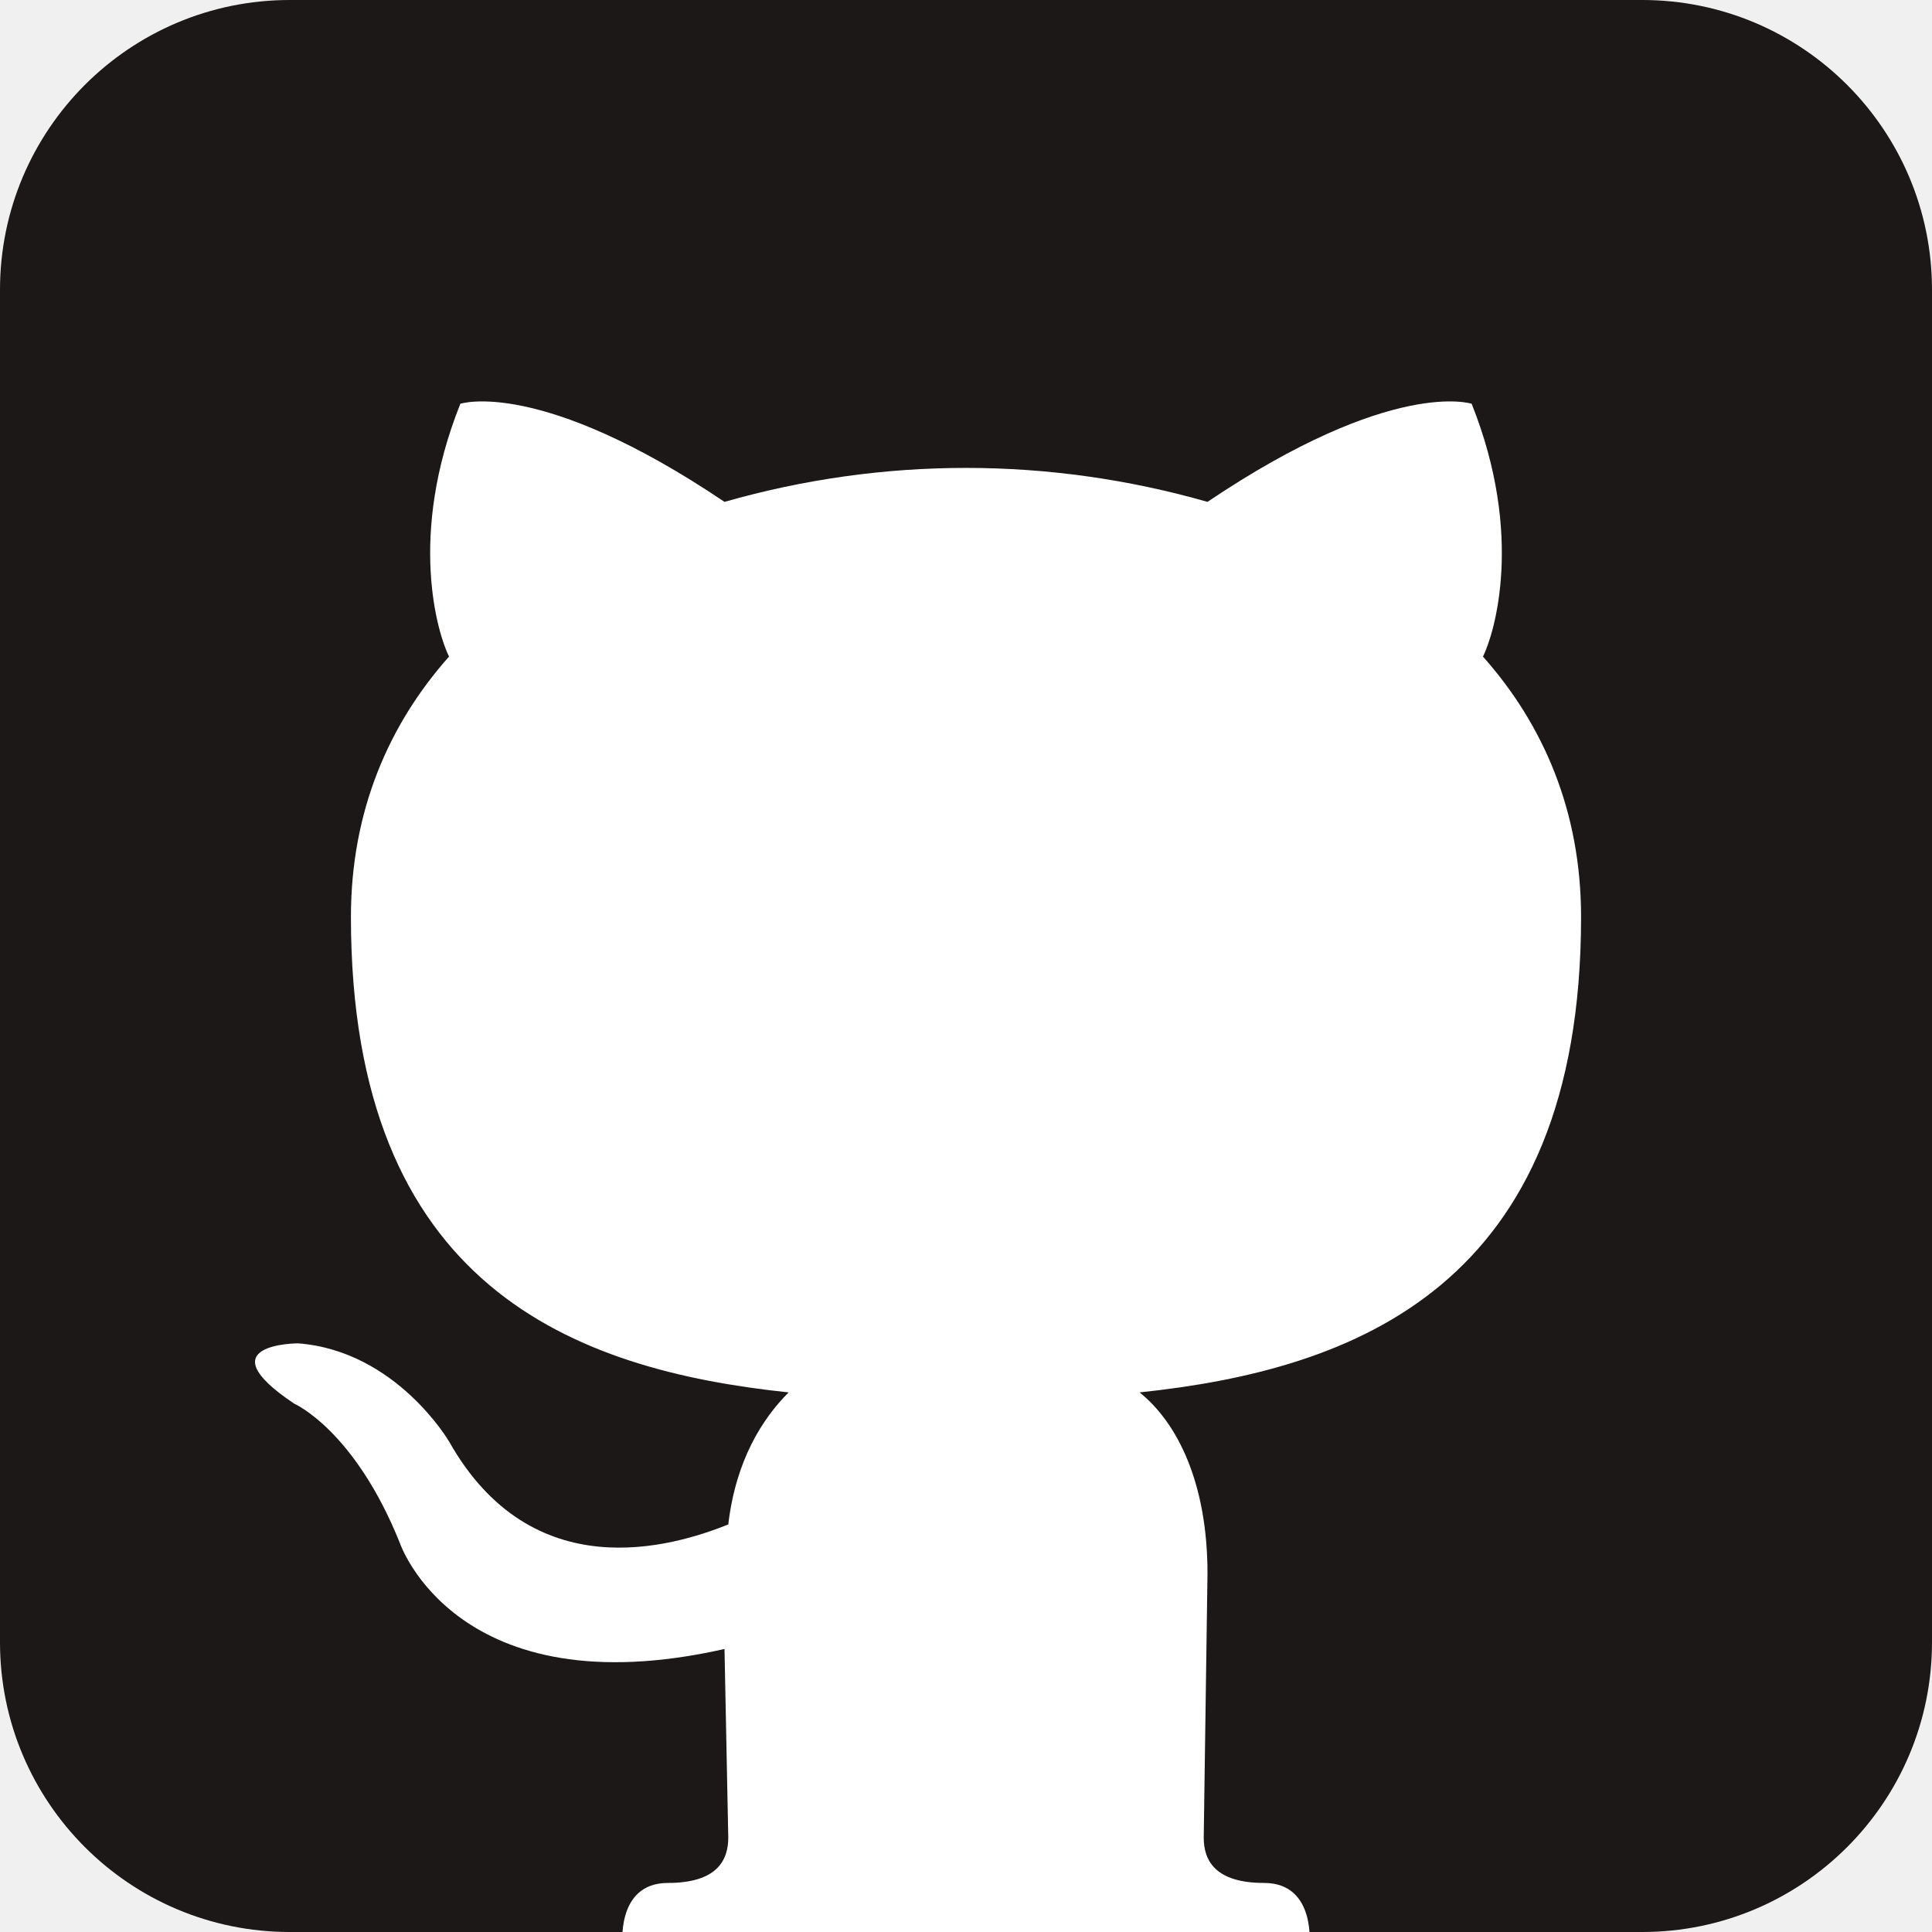
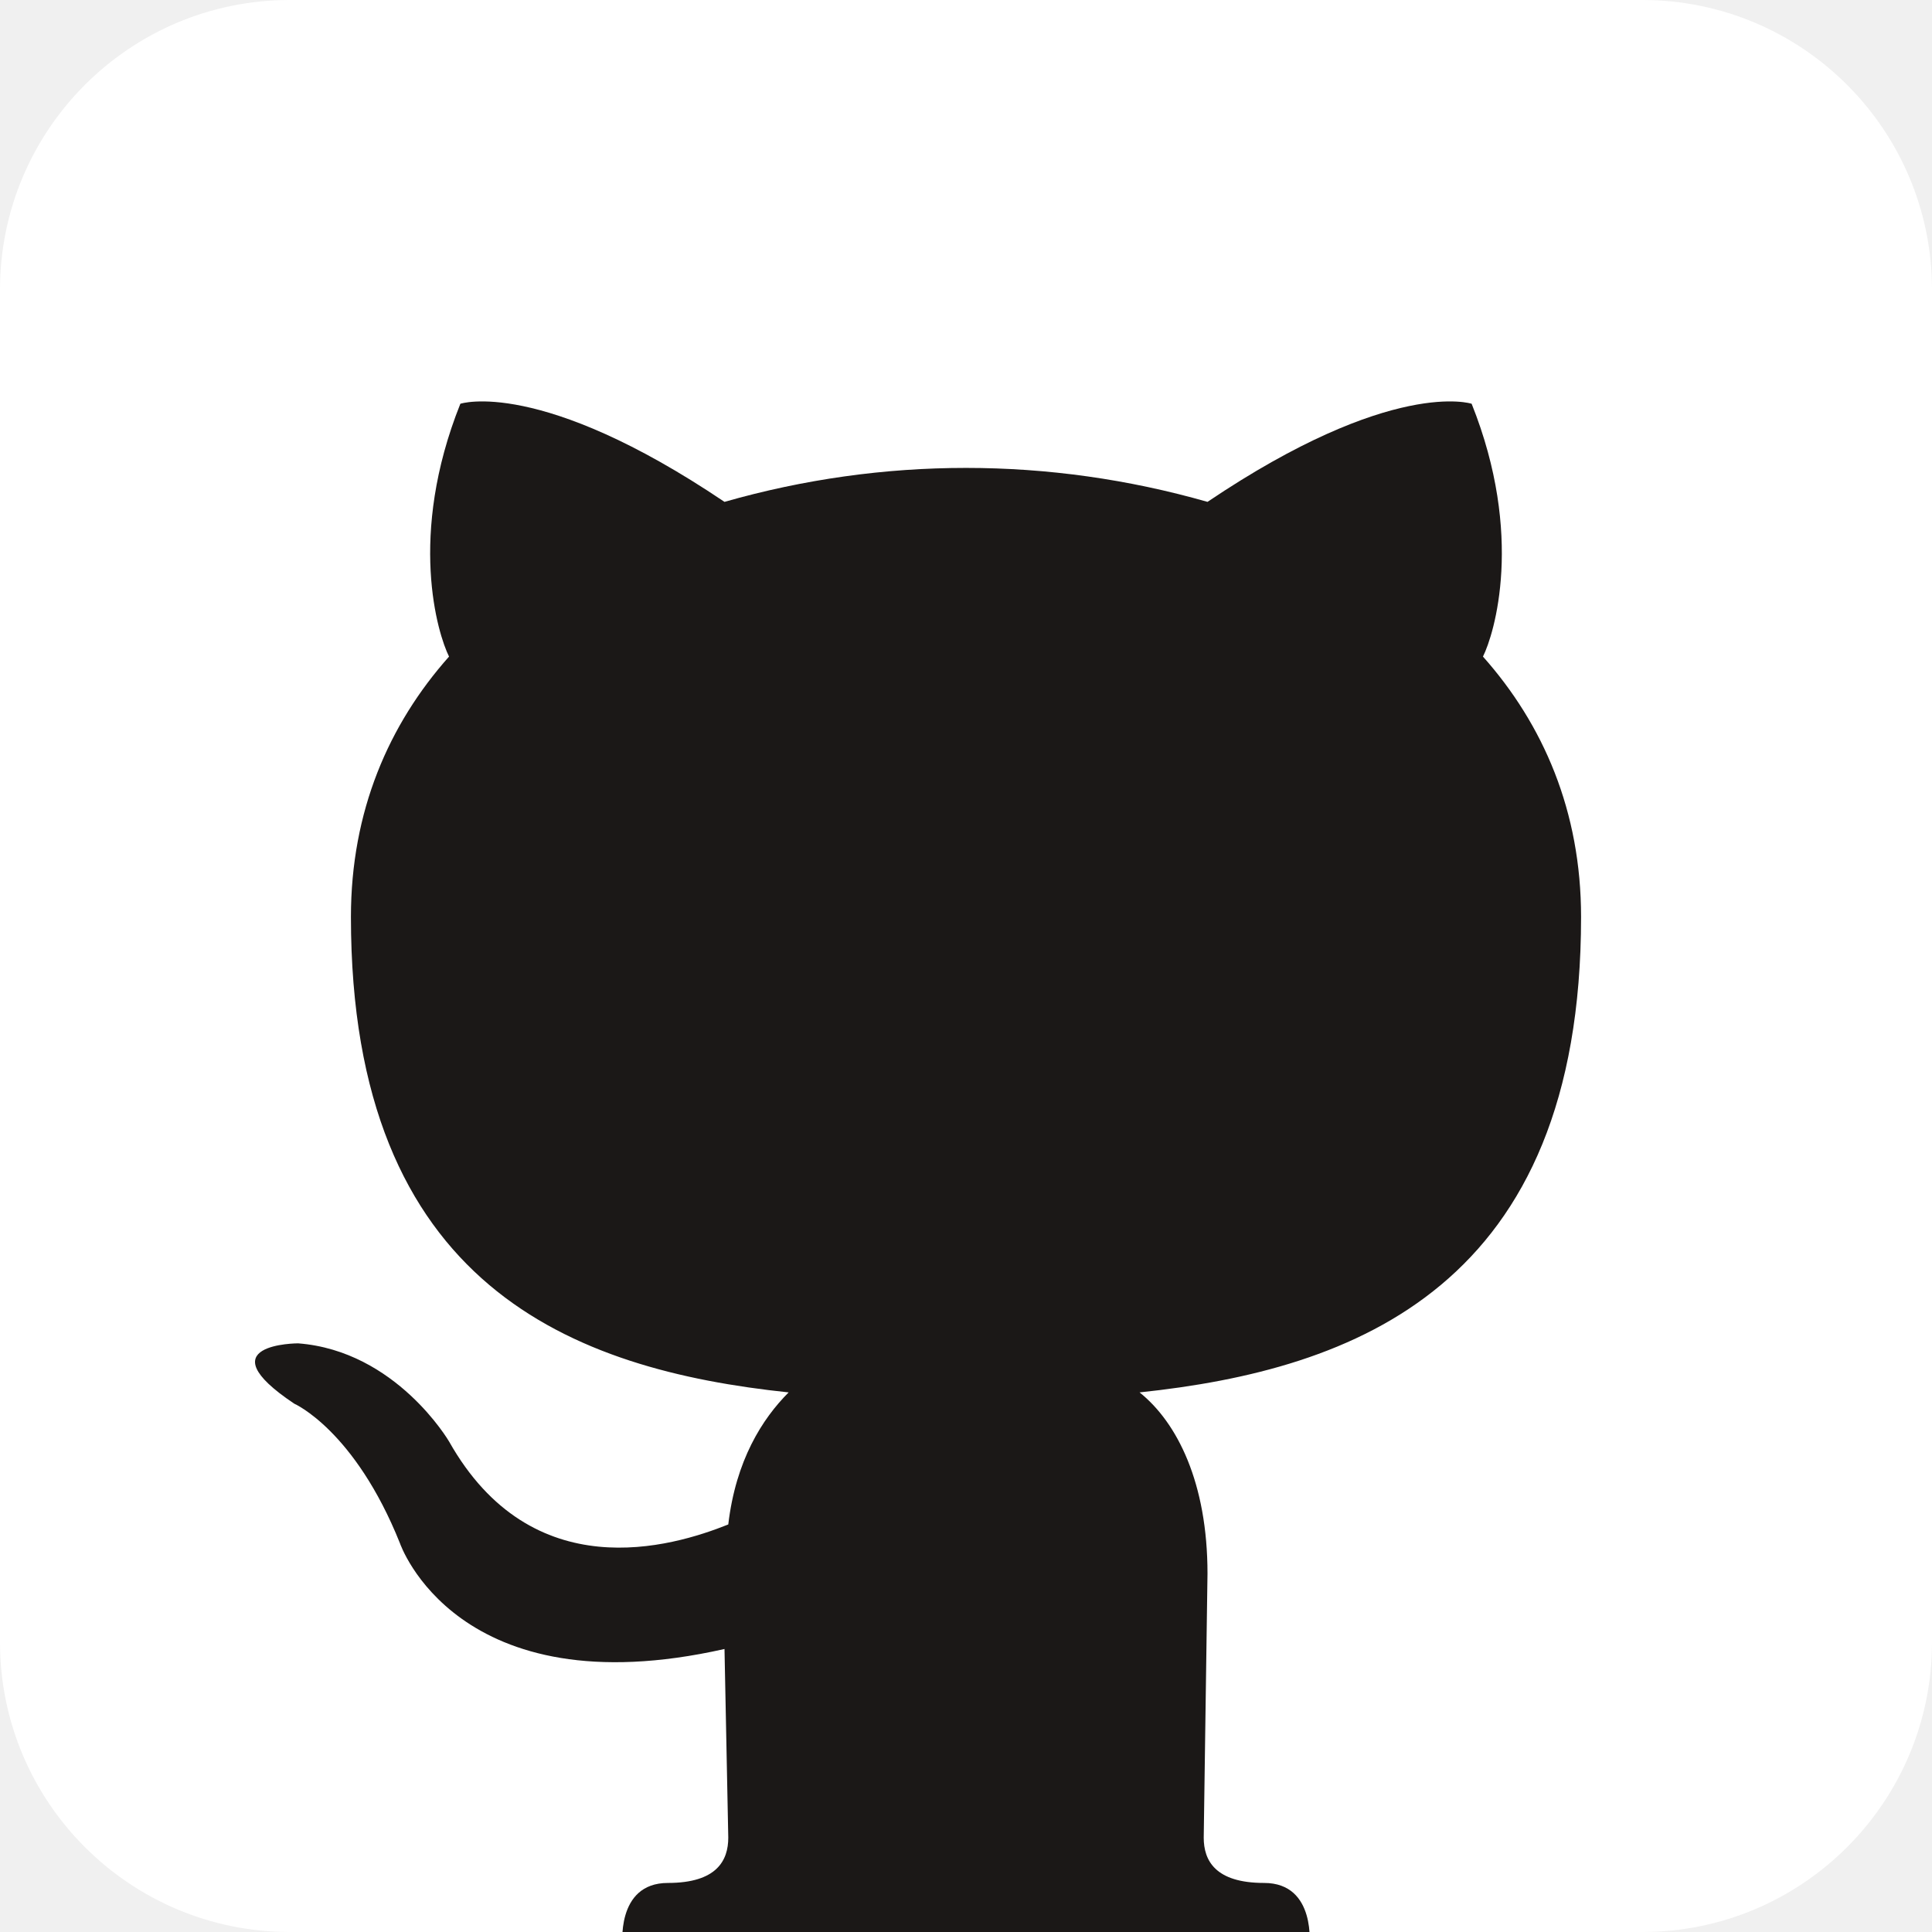
<svg xmlns="http://www.w3.org/2000/svg" aria-label="GitHub" role="img" viewBox="0 0 512 512">
-   <rect width="512" height="512" rx="15%" fill="#1B1817" />
-   <path fill="#ffffff" d="M335 499c14 0 12 17 12 17H165s-2-17 12-17c13 0 16-6 16-12l-1-50c-71 16-86-28-86-28-12-30-28-37-28-37-24-16 1-16 1-16 26 2 40 26 40 26 22 39 59 28 74 22 2-17 9-28 16-35-57-6-116-28-116-126 0-28 10-51 26-69-3-6-11-32 3-67 0 0 21-7 70 26 42-12 86-12 128 0 49-33 70-26 70-26 14 35 6 61 3 67 16 18 26 41 26 69 0 98-60 120-117 126 10 8 18 24 18 48l-1 70c0 6 3 12 16 12z" />
+   <rect width="512" height="512" rx="15%" fill="#ffffff" />
+   <path fill="#1B1817" d="M335 499c14 0 12 17 12 17H165s-2-17 12-17c13 0 16-6 16-12l-1-50c-71 16-86-28-86-28-12-30-28-37-28-37-24-16 1-16 1-16 26 2 40 26 40 26 22 39 59 28 74 22 2-17 9-28 16-35-57-6-116-28-116-126 0-28 10-51 26-69-3-6-11-32 3-67 0 0 21-7 70 26 42-12 86-12 128 0 49-33 70-26 70-26 14 35 6 61 3 67 16 18 26 41 26 69 0 98-60 120-117 126 10 8 18 24 18 48l-1 70c0 6 3 12 16 12z" />
</svg>
